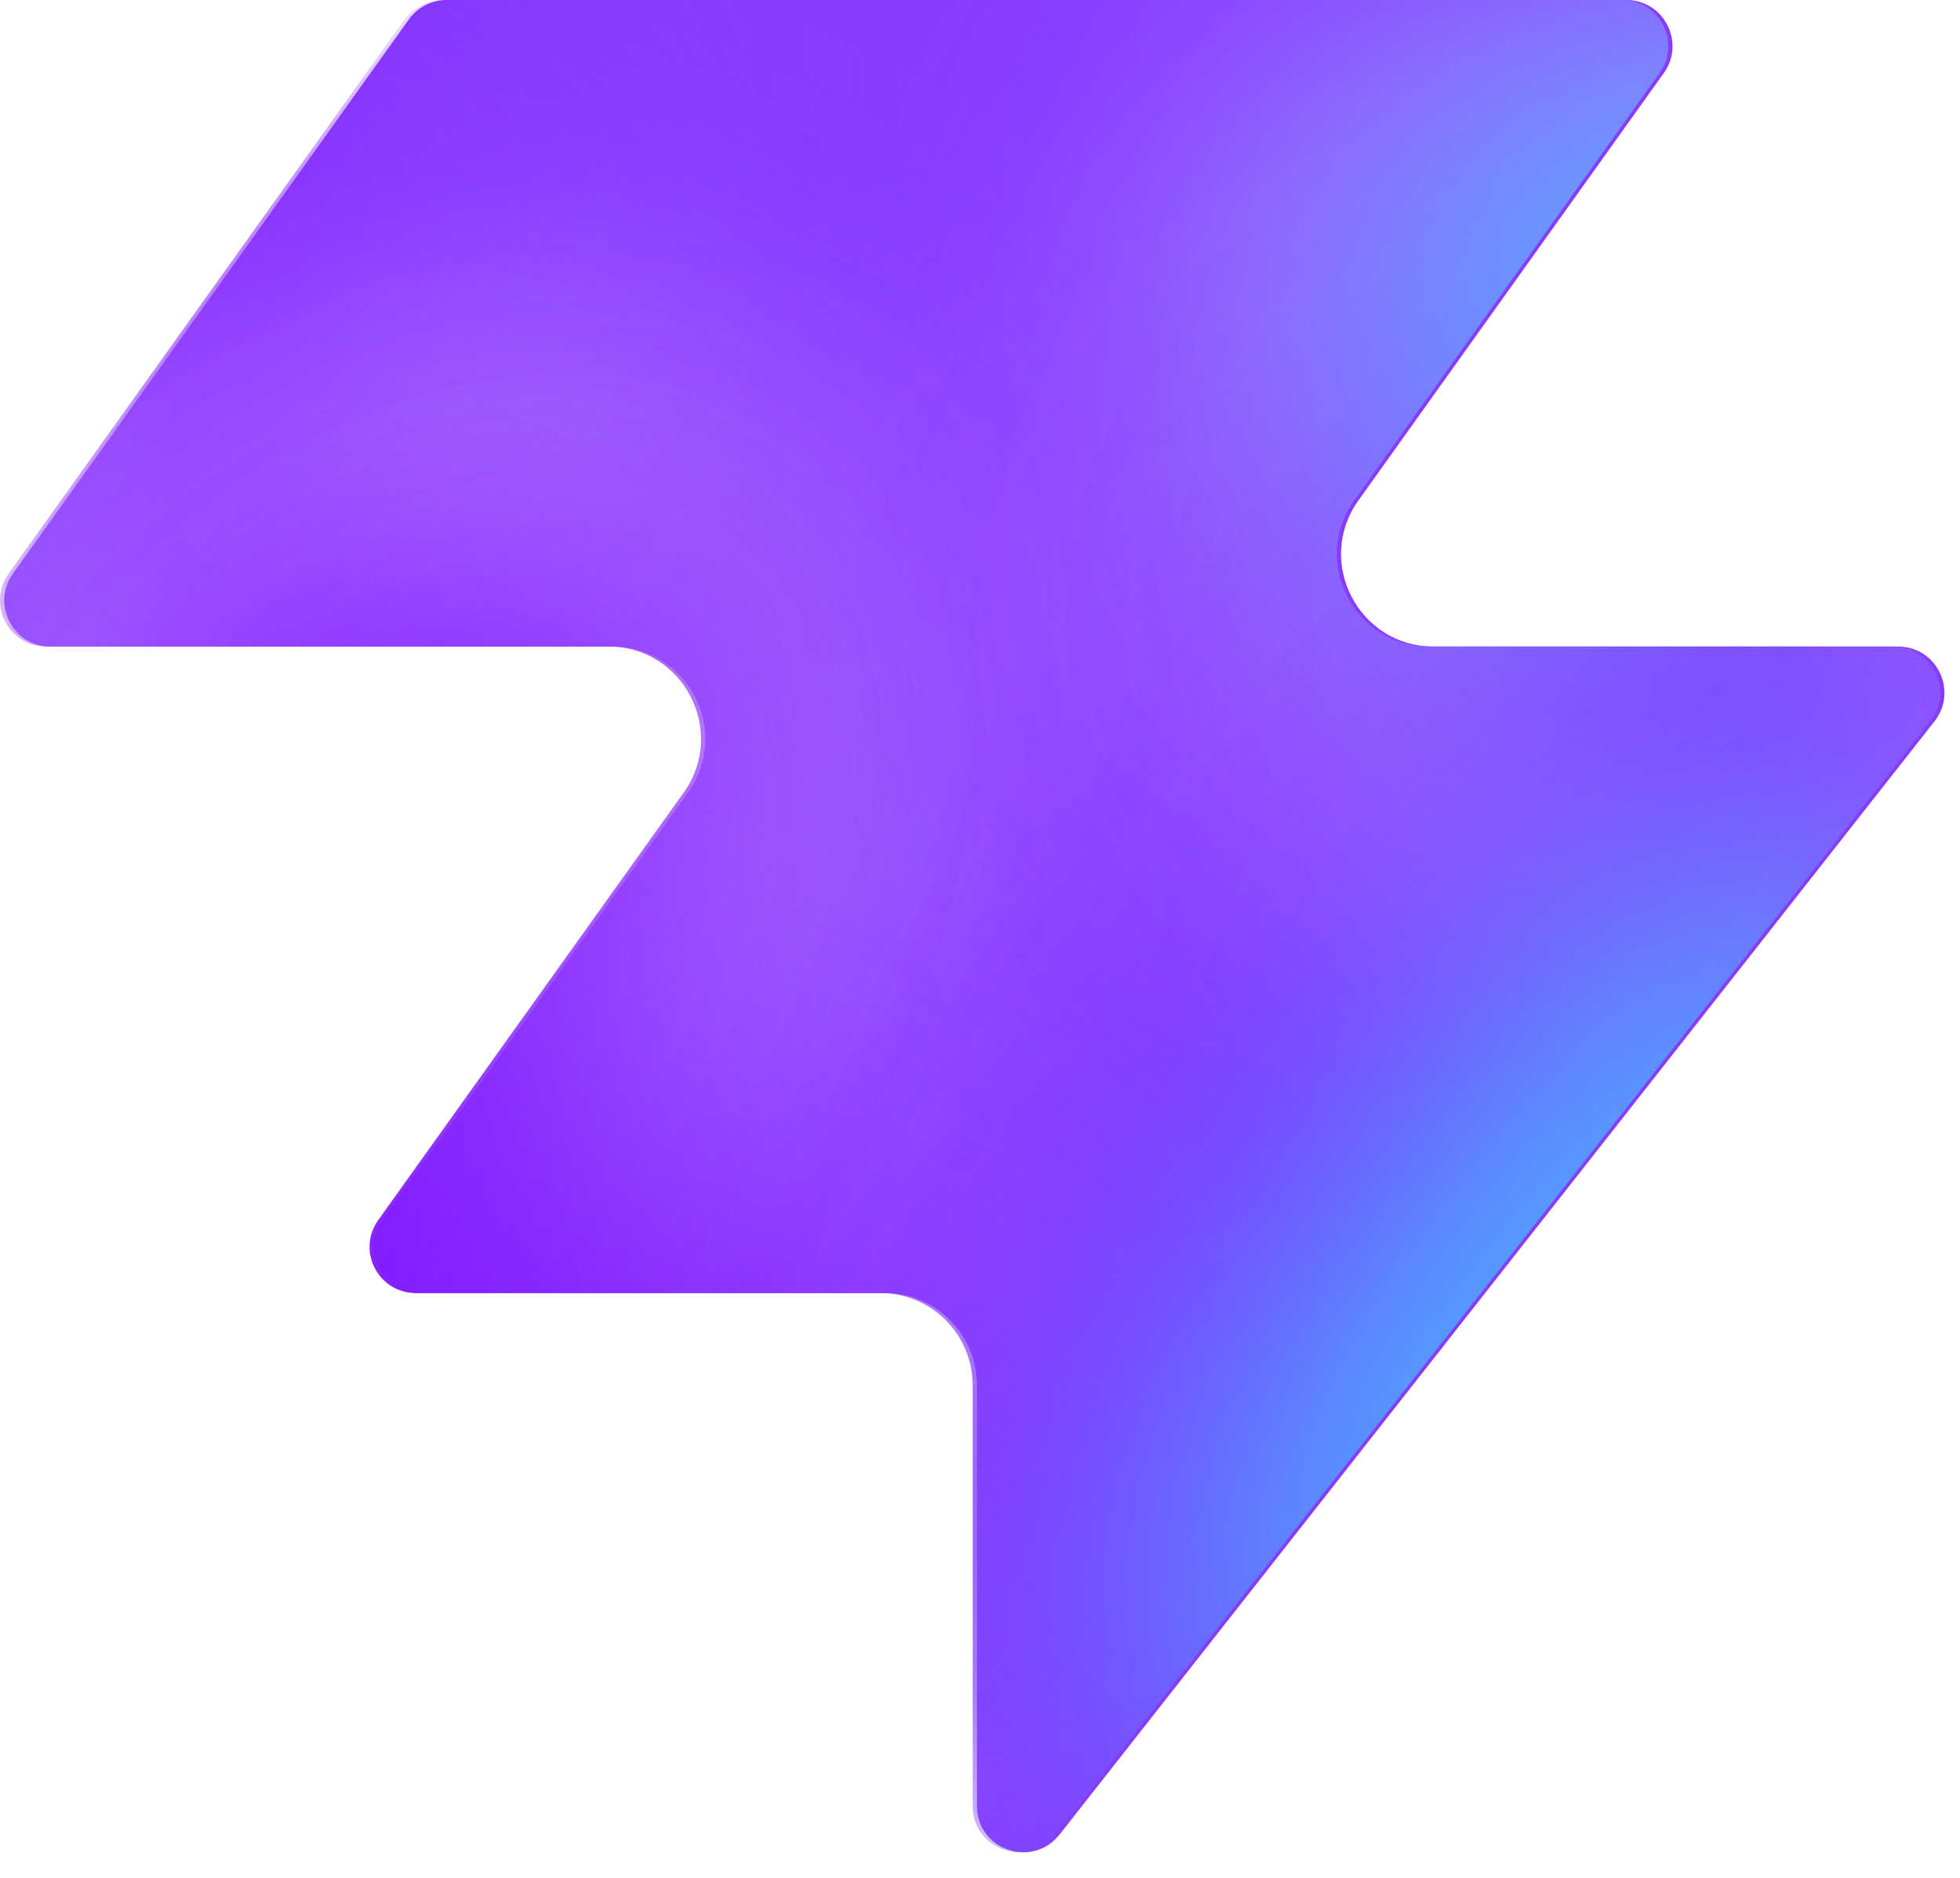
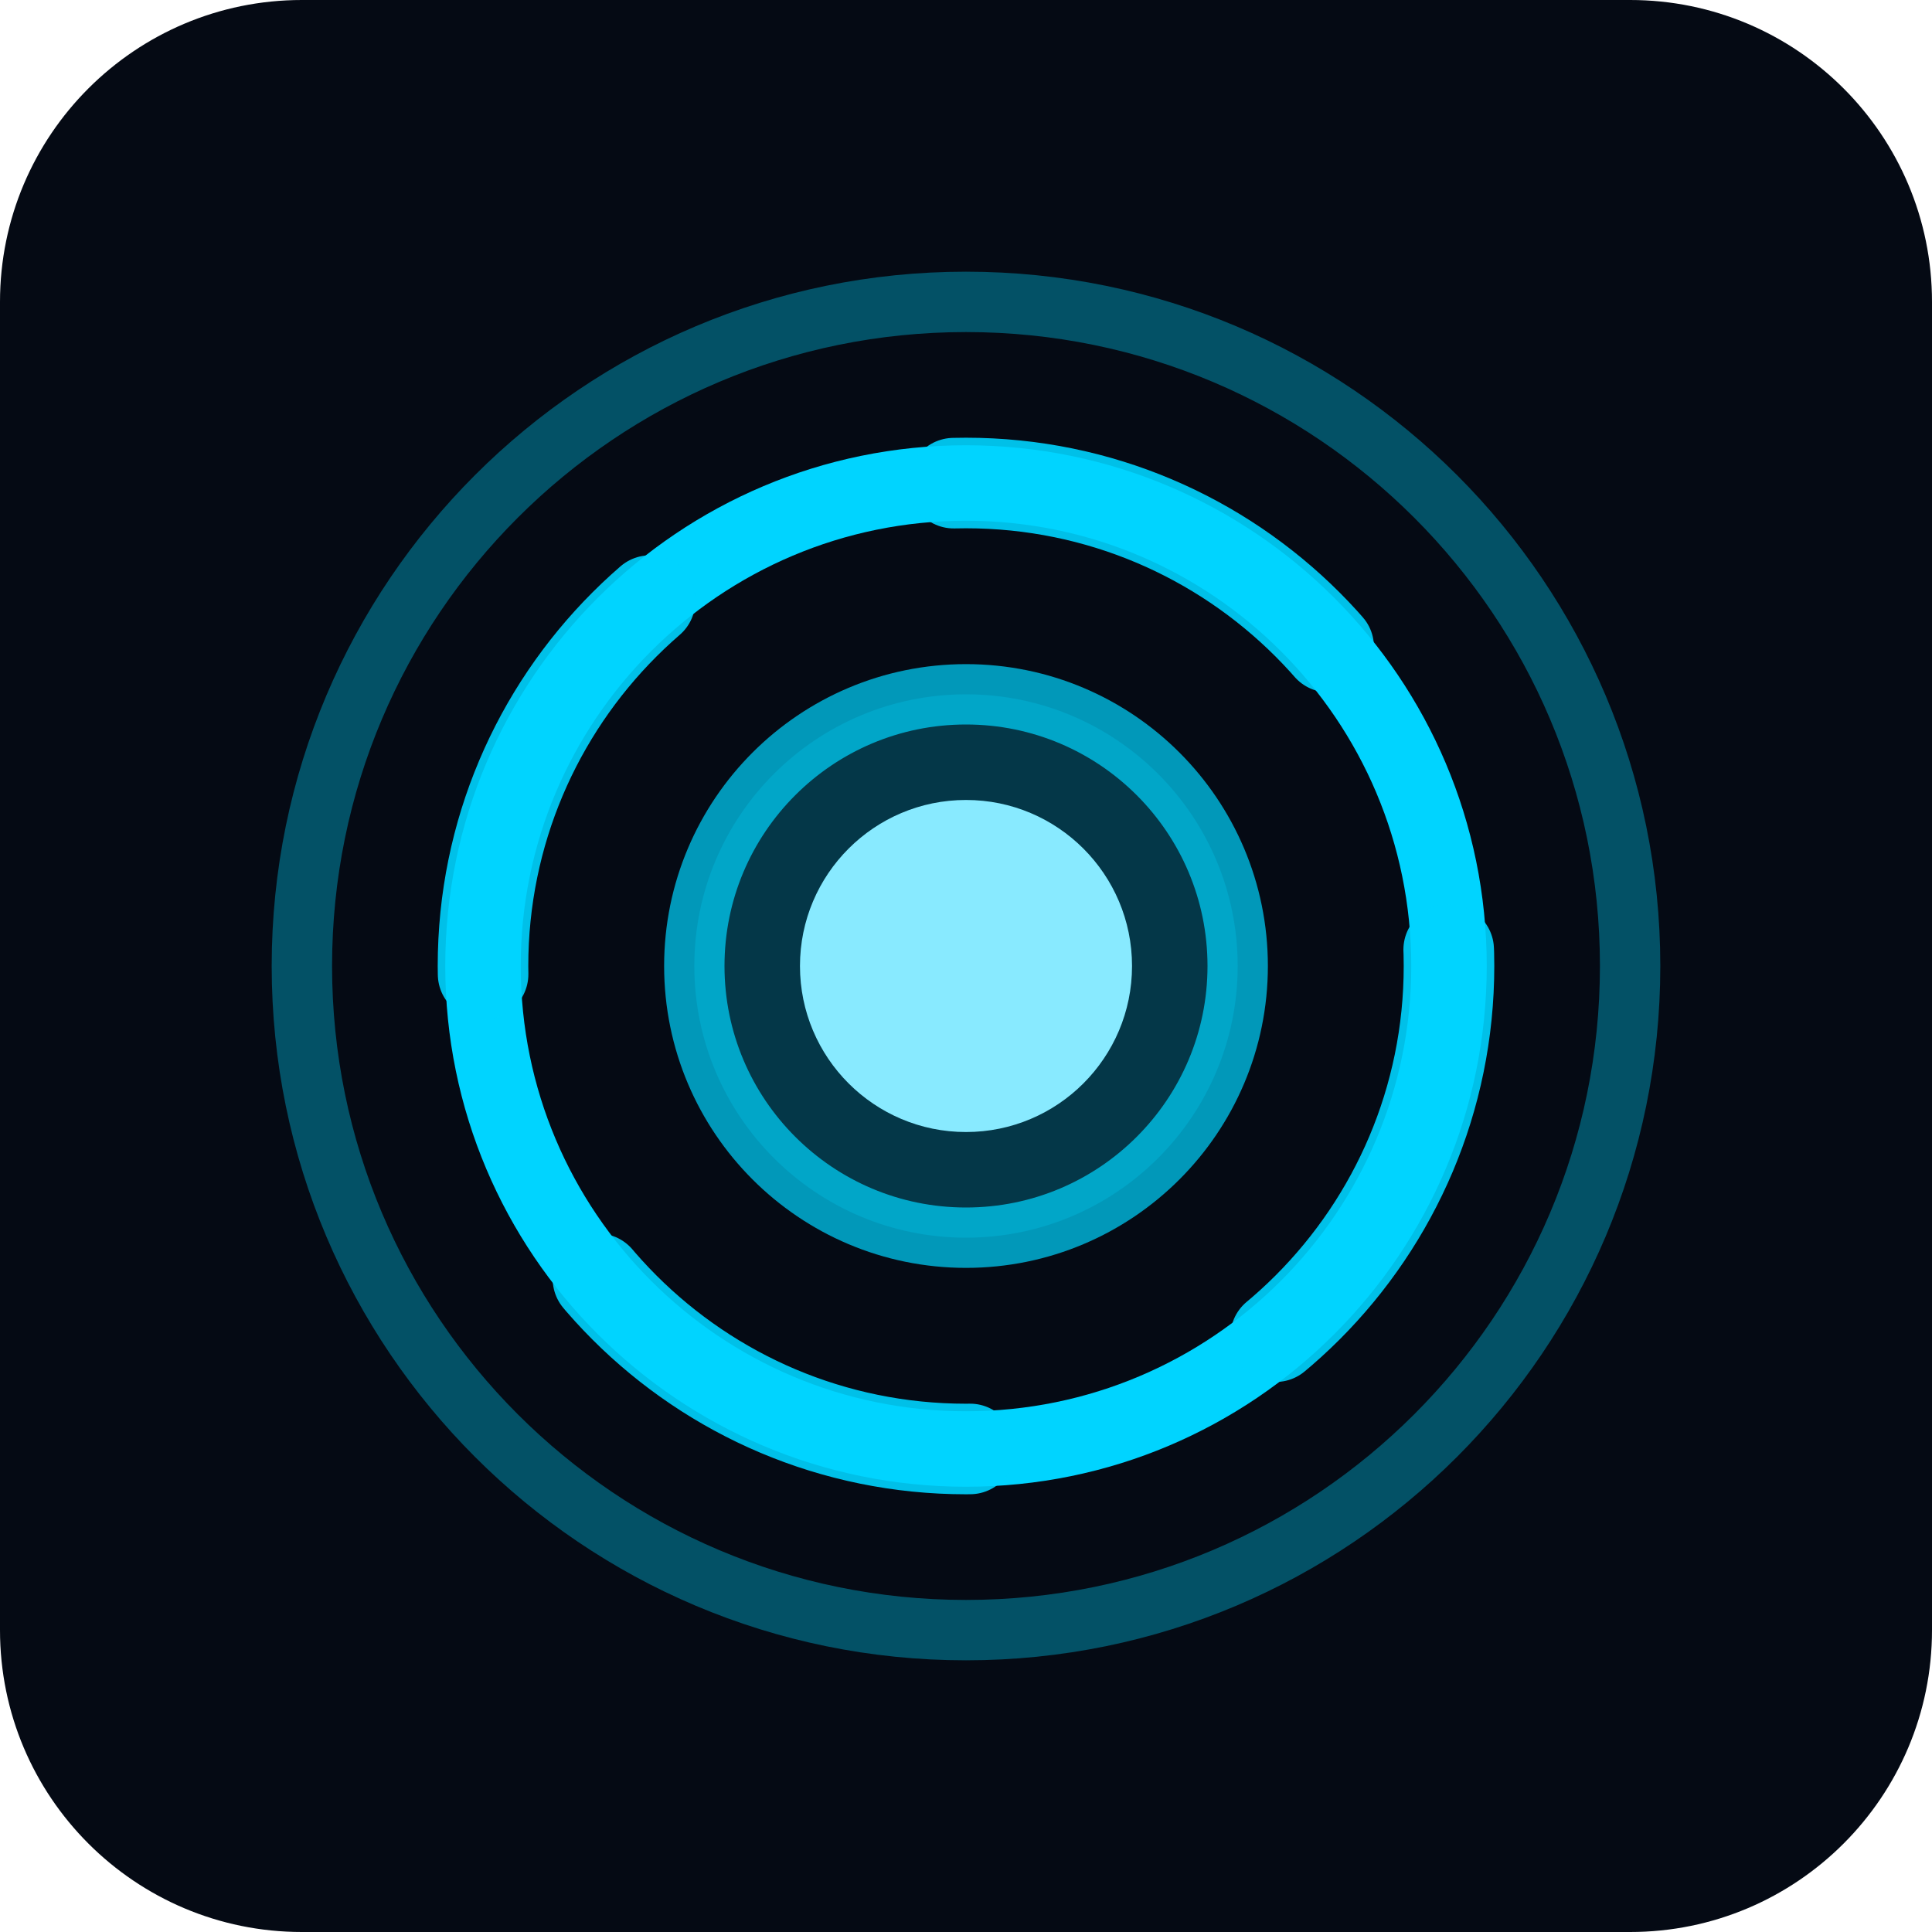
- <svg xmlns="http://www.w3.org/2000/svg" width="48" height="46" fill="none" viewBox="0 0 48 46">
-   <path fill="#863bff" d="M25.946 44.938c-.664.845-2.021.375-2.021-.698V33.937a2.26 2.26 0 0 0-2.262-2.262H10.287c-.92 0-1.456-1.04-.92-1.788l7.48-10.471c1.07-1.497 0-3.578-1.842-3.578H1.237c-.92 0-1.456-1.04-.92-1.788L10.013.474c.214-.297.556-.474.92-.474h28.894c.92 0 1.456 1.04.92 1.788l-7.48 10.471c-1.07 1.498 0 3.579 1.842 3.579h11.377c.943 0 1.473 1.088.89 1.83L25.947 44.94z" style="fill:#863bff;fill:color(display-p3 .525 .23 1);fill-opacity:1" />
-   <mask id="a" width="48" height="46" x="0" y="0" maskUnits="userSpaceOnUse" style="mask-type:alpha">
-     <path fill="#000" d="M25.842 44.938c-.664.844-2.021.375-2.021-.698V33.937a2.26 2.26 0 0 0-2.262-2.262H10.183c-.92 0-1.456-1.04-.92-1.788l7.48-10.471c1.07-1.498 0-3.579-1.842-3.579H1.133c-.92 0-1.456-1.04-.92-1.787L9.91.473c.214-.297.556-.474.92-.474h28.894c.92 0 1.456 1.04.92 1.788l-7.48 10.471c-1.07 1.498 0 3.578 1.842 3.578h11.377c.943 0 1.473 1.088.89 1.832L25.843 44.94z" style="fill:#000;fill-opacity:1" />
-   </mask>
-   <g mask="url(#a)">
-     <g filter="url(#b)">
-       <ellipse cx="5.508" cy="14.704" fill="#ede6ff" rx="5.508" ry="14.704" style="fill:#ede6ff;fill:color(display-p3 .927 .903 1);fill-opacity:1" transform="matrix(.00324 1 1 -.00324 -4.47 31.516)" />
-     </g>
-     <g filter="url(#c)">
-       <ellipse cx="10.399" cy="29.851" fill="#ede6ff" rx="10.399" ry="29.851" style="fill:#ede6ff;fill:color(display-p3 .927 .903 1);fill-opacity:1" transform="matrix(.00324 1 1 -.00324 -39.328 7.883)" />
-     </g>
-     <g filter="url(#d)">
-       <ellipse cx="5.508" cy="30.487" fill="#7e14ff" rx="5.508" ry="30.487" style="fill:#7e14ff;fill:color(display-p3 .492 .077 1);fill-opacity:1" transform="rotate(89.814 -25.913 -14.639)scale(1 -1)" />
-     </g>
-     <g filter="url(#e)">
-       <ellipse cx="5.508" cy="30.599" fill="#7e14ff" rx="5.508" ry="30.599" style="fill:#7e14ff;fill:color(display-p3 .492 .077 1);fill-opacity:1" transform="rotate(89.814 -32.644 -3.334)scale(1 -1)" />
-     </g>
-     <g filter="url(#f)">
-       <ellipse cx="5.508" cy="30.599" fill="#7e14ff" rx="5.508" ry="30.599" style="fill:#7e14ff;fill:color(display-p3 .492 .077 1);fill-opacity:1" transform="matrix(.00324 1 1 -.00324 -34.34 30.47)" />
-     </g>
-     <g filter="url(#g)">
-       <ellipse cx="14.072" cy="22.078" fill="#ede6ff" rx="14.072" ry="22.078" style="fill:#ede6ff;fill:color(display-p3 .927 .903 1);fill-opacity:1" transform="rotate(93.35 24.506 48.493)scale(-1 1)" />
-     </g>
-     <g filter="url(#h)">
-       <ellipse cx="3.47" cy="21.501" fill="#7e14ff" rx="3.47" ry="21.501" style="fill:#7e14ff;fill:color(display-p3 .492 .077 1);fill-opacity:1" transform="rotate(89.009 28.708 47.59)scale(-1 1)" />
-     </g>
-     <g filter="url(#i)">
-       <ellipse cx="3.47" cy="21.501" fill="#7e14ff" rx="3.47" ry="21.501" style="fill:#7e14ff;fill:color(display-p3 .492 .077 1);fill-opacity:1" transform="rotate(89.009 28.708 47.59)scale(-1 1)" />
-     </g>
-     <g filter="url(#j)">
-       <ellipse cx=".387" cy="8.972" fill="#7e14ff" rx="4.407" ry="29.108" style="fill:#7e14ff;fill:color(display-p3 .492 .077 1);fill-opacity:1" transform="rotate(39.51 .387 8.972)" />
-     </g>
-     <g filter="url(#k)">
-       <ellipse cx="47.523" cy="-6.092" fill="#7e14ff" rx="4.407" ry="29.108" style="fill:#7e14ff;fill:color(display-p3 .492 .077 1);fill-opacity:1" transform="rotate(37.892 47.523 -6.092)" />
-     </g>
-     <g filter="url(#l)">
-       <ellipse cx="41.412" cy="6.333" fill="#47bfff" rx="5.971" ry="9.665" style="fill:#47bfff;fill:color(display-p3 .28 .748 1);fill-opacity:1" transform="rotate(37.892 41.412 6.333)" />
-     </g>
-     <g filter="url(#m)">
-       <ellipse cx="-1.879" cy="38.332" fill="#7e14ff" rx="4.407" ry="29.108" style="fill:#7e14ff;fill:color(display-p3 .492 .077 1);fill-opacity:1" transform="rotate(37.892 -1.88 38.332)" />
-     </g>
-     <g filter="url(#n)">
-       <ellipse cx="-1.879" cy="38.332" fill="#7e14ff" rx="4.407" ry="29.108" style="fill:#7e14ff;fill:color(display-p3 .492 .077 1);fill-opacity:1" transform="rotate(37.892 -1.88 38.332)" />
-     </g>
-     <g filter="url(#o)">
-       <ellipse cx="35.651" cy="29.907" fill="#7e14ff" rx="4.407" ry="29.108" style="fill:#7e14ff;fill:color(display-p3 .492 .077 1);fill-opacity:1" transform="rotate(37.892 35.651 29.907)" />
-     </g>
-     <g filter="url(#p)">
-       <ellipse cx="38.418" cy="32.4" fill="#47bfff" rx="5.971" ry="15.297" style="fill:#47bfff;fill:color(display-p3 .28 .748 1);fill-opacity:1" transform="rotate(37.892 38.418 32.4)" />
-     </g>
+ <svg xmlns="http://www.w3.org/2000/svg" viewBox="0 0 64 64" width="64" height="64">
+   <rect width="64" height="64" rx="10" fill="#050a14" />
+   <g fill="none" stroke="#00d4ff" stroke-linecap="round">
+     <circle cx="32" cy="32" r="22" stroke-width="2" opacity="0.35" />
+     <circle cx="32" cy="32" r="16" stroke-width="2.5" />
+     <circle cx="32" cy="32" r="16" stroke-width="3" stroke-dasharray="14 11" opacity="0.9" />
+     <circle cx="32" cy="32" r="9" stroke-width="2" opacity="0.7" />
  </g>
-   <defs>
-     <filter id="b" width="60.045" height="41.654" x="-19.77" y="16.149" color-interpolation-filters="sRGB" filterUnits="userSpaceOnUse">
-       <feFlood flood-opacity="0" result="BackgroundImageFix" />
-       <feBlend in="SourceGraphic" in2="BackgroundImageFix" result="shape" />
-       <feGaussianBlur result="effect1_foregroundBlur_2002_17158" stdDeviation="7.659" />
-     </filter>
-     <filter id="c" width="90.34" height="51.437" x="-54.613" y="-7.533" color-interpolation-filters="sRGB" filterUnits="userSpaceOnUse">
-       <feFlood flood-opacity="0" result="BackgroundImageFix" />
-       <feBlend in="SourceGraphic" in2="BackgroundImageFix" result="shape" />
-       <feGaussianBlur result="effect1_foregroundBlur_2002_17158" stdDeviation="7.659" />
-     </filter>
-     <filter id="d" width="79.355" height="29.4" x="-49.64" y="2.03" color-interpolation-filters="sRGB" filterUnits="userSpaceOnUse">
-       <feFlood flood-opacity="0" result="BackgroundImageFix" />
-       <feBlend in="SourceGraphic" in2="BackgroundImageFix" result="shape" />
-       <feGaussianBlur result="effect1_foregroundBlur_2002_17158" stdDeviation="4.596" />
-     </filter>
-     <filter id="e" width="79.579" height="29.4" x="-45.045" y="20.029" color-interpolation-filters="sRGB" filterUnits="userSpaceOnUse">
-       <feFlood flood-opacity="0" result="BackgroundImageFix" />
-       <feBlend in="SourceGraphic" in2="BackgroundImageFix" result="shape" />
-       <feGaussianBlur result="effect1_foregroundBlur_2002_17158" stdDeviation="4.596" />
-     </filter>
-     <filter id="f" width="79.579" height="29.4" x="-43.513" y="21.178" color-interpolation-filters="sRGB" filterUnits="userSpaceOnUse">
-       <feFlood flood-opacity="0" result="BackgroundImageFix" />
-       <feBlend in="SourceGraphic" in2="BackgroundImageFix" result="shape" />
-       <feGaussianBlur result="effect1_foregroundBlur_2002_17158" stdDeviation="4.596" />
-     </filter>
-     <filter id="g" width="74.749" height="58.852" x="15.756" y="-17.901" color-interpolation-filters="sRGB" filterUnits="userSpaceOnUse">
-       <feFlood flood-opacity="0" result="BackgroundImageFix" />
-       <feBlend in="SourceGraphic" in2="BackgroundImageFix" result="shape" />
-       <feGaussianBlur result="effect1_foregroundBlur_2002_17158" stdDeviation="7.659" />
-     </filter>
-     <filter id="h" width="61.377" height="25.362" x="23.548" y="2.284" color-interpolation-filters="sRGB" filterUnits="userSpaceOnUse">
-       <feFlood flood-opacity="0" result="BackgroundImageFix" />
-       <feBlend in="SourceGraphic" in2="BackgroundImageFix" result="shape" />
-       <feGaussianBlur result="effect1_foregroundBlur_2002_17158" stdDeviation="4.596" />
-     </filter>
-     <filter id="i" width="61.377" height="25.362" x="23.548" y="2.284" color-interpolation-filters="sRGB" filterUnits="userSpaceOnUse">
-       <feFlood flood-opacity="0" result="BackgroundImageFix" />
-       <feBlend in="SourceGraphic" in2="BackgroundImageFix" result="shape" />
-       <feGaussianBlur result="effect1_foregroundBlur_2002_17158" stdDeviation="4.596" />
-     </filter>
-     <filter id="j" width="56.045" height="63.649" x="-27.636" y="-22.853" color-interpolation-filters="sRGB" filterUnits="userSpaceOnUse">
-       <feFlood flood-opacity="0" result="BackgroundImageFix" />
-       <feBlend in="SourceGraphic" in2="BackgroundImageFix" result="shape" />
-       <feGaussianBlur result="effect1_foregroundBlur_2002_17158" stdDeviation="4.596" />
-     </filter>
-     <filter id="k" width="54.814" height="64.646" x="20.116" y="-38.415" color-interpolation-filters="sRGB" filterUnits="userSpaceOnUse">
-       <feFlood flood-opacity="0" result="BackgroundImageFix" />
-       <feBlend in="SourceGraphic" in2="BackgroundImageFix" result="shape" />
-       <feGaussianBlur result="effect1_foregroundBlur_2002_17158" stdDeviation="4.596" />
-     </filter>
-     <filter id="l" width="33.541" height="35.313" x="24.641" y="-11.323" color-interpolation-filters="sRGB" filterUnits="userSpaceOnUse">
-       <feFlood flood-opacity="0" result="BackgroundImageFix" />
-       <feBlend in="SourceGraphic" in2="BackgroundImageFix" result="shape" />
-       <feGaussianBlur result="effect1_foregroundBlur_2002_17158" stdDeviation="4.596" />
-     </filter>
-     <filter id="m" width="54.814" height="64.646" x="-29.286" y="6.009" color-interpolation-filters="sRGB" filterUnits="userSpaceOnUse">
-       <feFlood flood-opacity="0" result="BackgroundImageFix" />
-       <feBlend in="SourceGraphic" in2="BackgroundImageFix" result="shape" />
-       <feGaussianBlur result="effect1_foregroundBlur_2002_17158" stdDeviation="4.596" />
-     </filter>
-     <filter id="n" width="54.814" height="64.646" x="-29.286" y="6.009" color-interpolation-filters="sRGB" filterUnits="userSpaceOnUse">
-       <feFlood flood-opacity="0" result="BackgroundImageFix" />
-       <feBlend in="SourceGraphic" in2="BackgroundImageFix" result="shape" />
-       <feGaussianBlur result="effect1_foregroundBlur_2002_17158" stdDeviation="4.596" />
-     </filter>
-     <filter id="o" width="54.814" height="64.646" x="8.244" y="-2.416" color-interpolation-filters="sRGB" filterUnits="userSpaceOnUse">
-       <feFlood flood-opacity="0" result="BackgroundImageFix" />
-       <feBlend in="SourceGraphic" in2="BackgroundImageFix" result="shape" />
-       <feGaussianBlur result="effect1_foregroundBlur_2002_17158" stdDeviation="4.596" />
-     </filter>
-     <filter id="p" width="39.409" height="43.623" x="18.713" y="10.588" color-interpolation-filters="sRGB" filterUnits="userSpaceOnUse">
-       <feFlood flood-opacity="0" result="BackgroundImageFix" />
-       <feBlend in="SourceGraphic" in2="BackgroundImageFix" result="shape" />
-       <feGaussianBlur result="effect1_foregroundBlur_2002_17158" stdDeviation="4.596" />
-     </filter>
-   </defs>
+   <circle cx="32" cy="32" r="5.5" fill="#aef0ff" />
+   <circle cx="32" cy="32" r="9" fill="#00d4ff" opacity="0.22" />
</svg>
